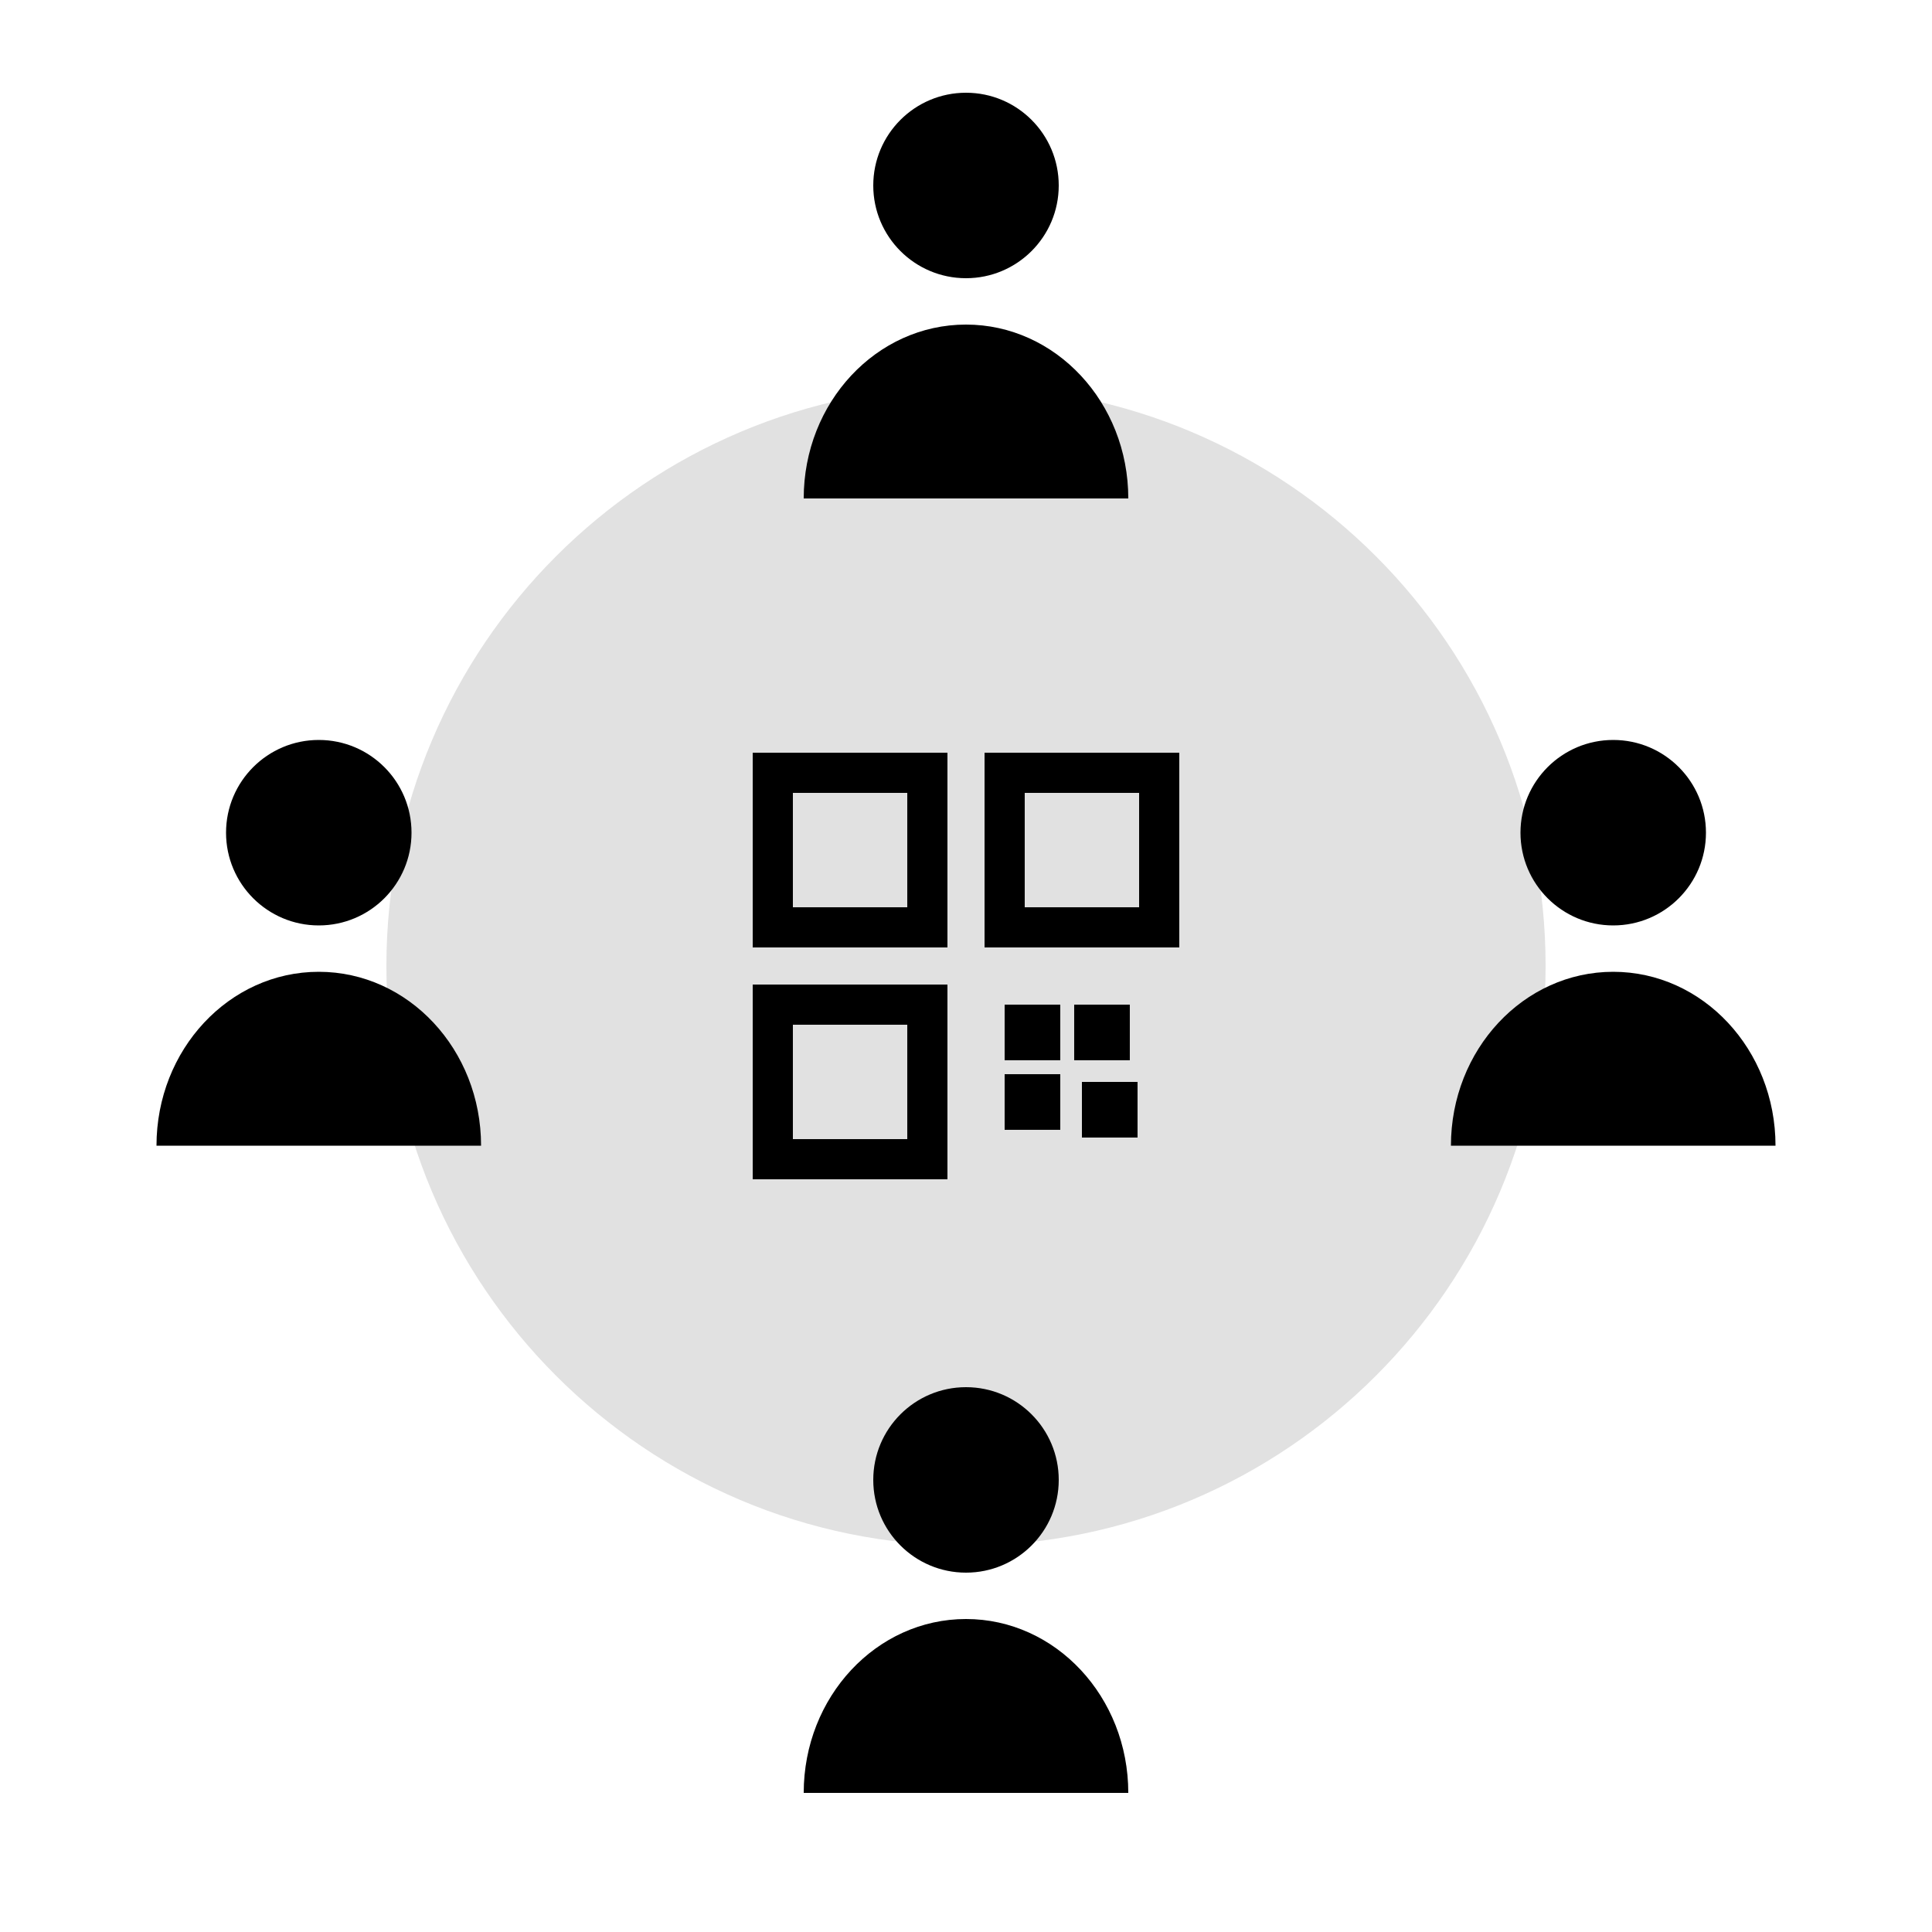
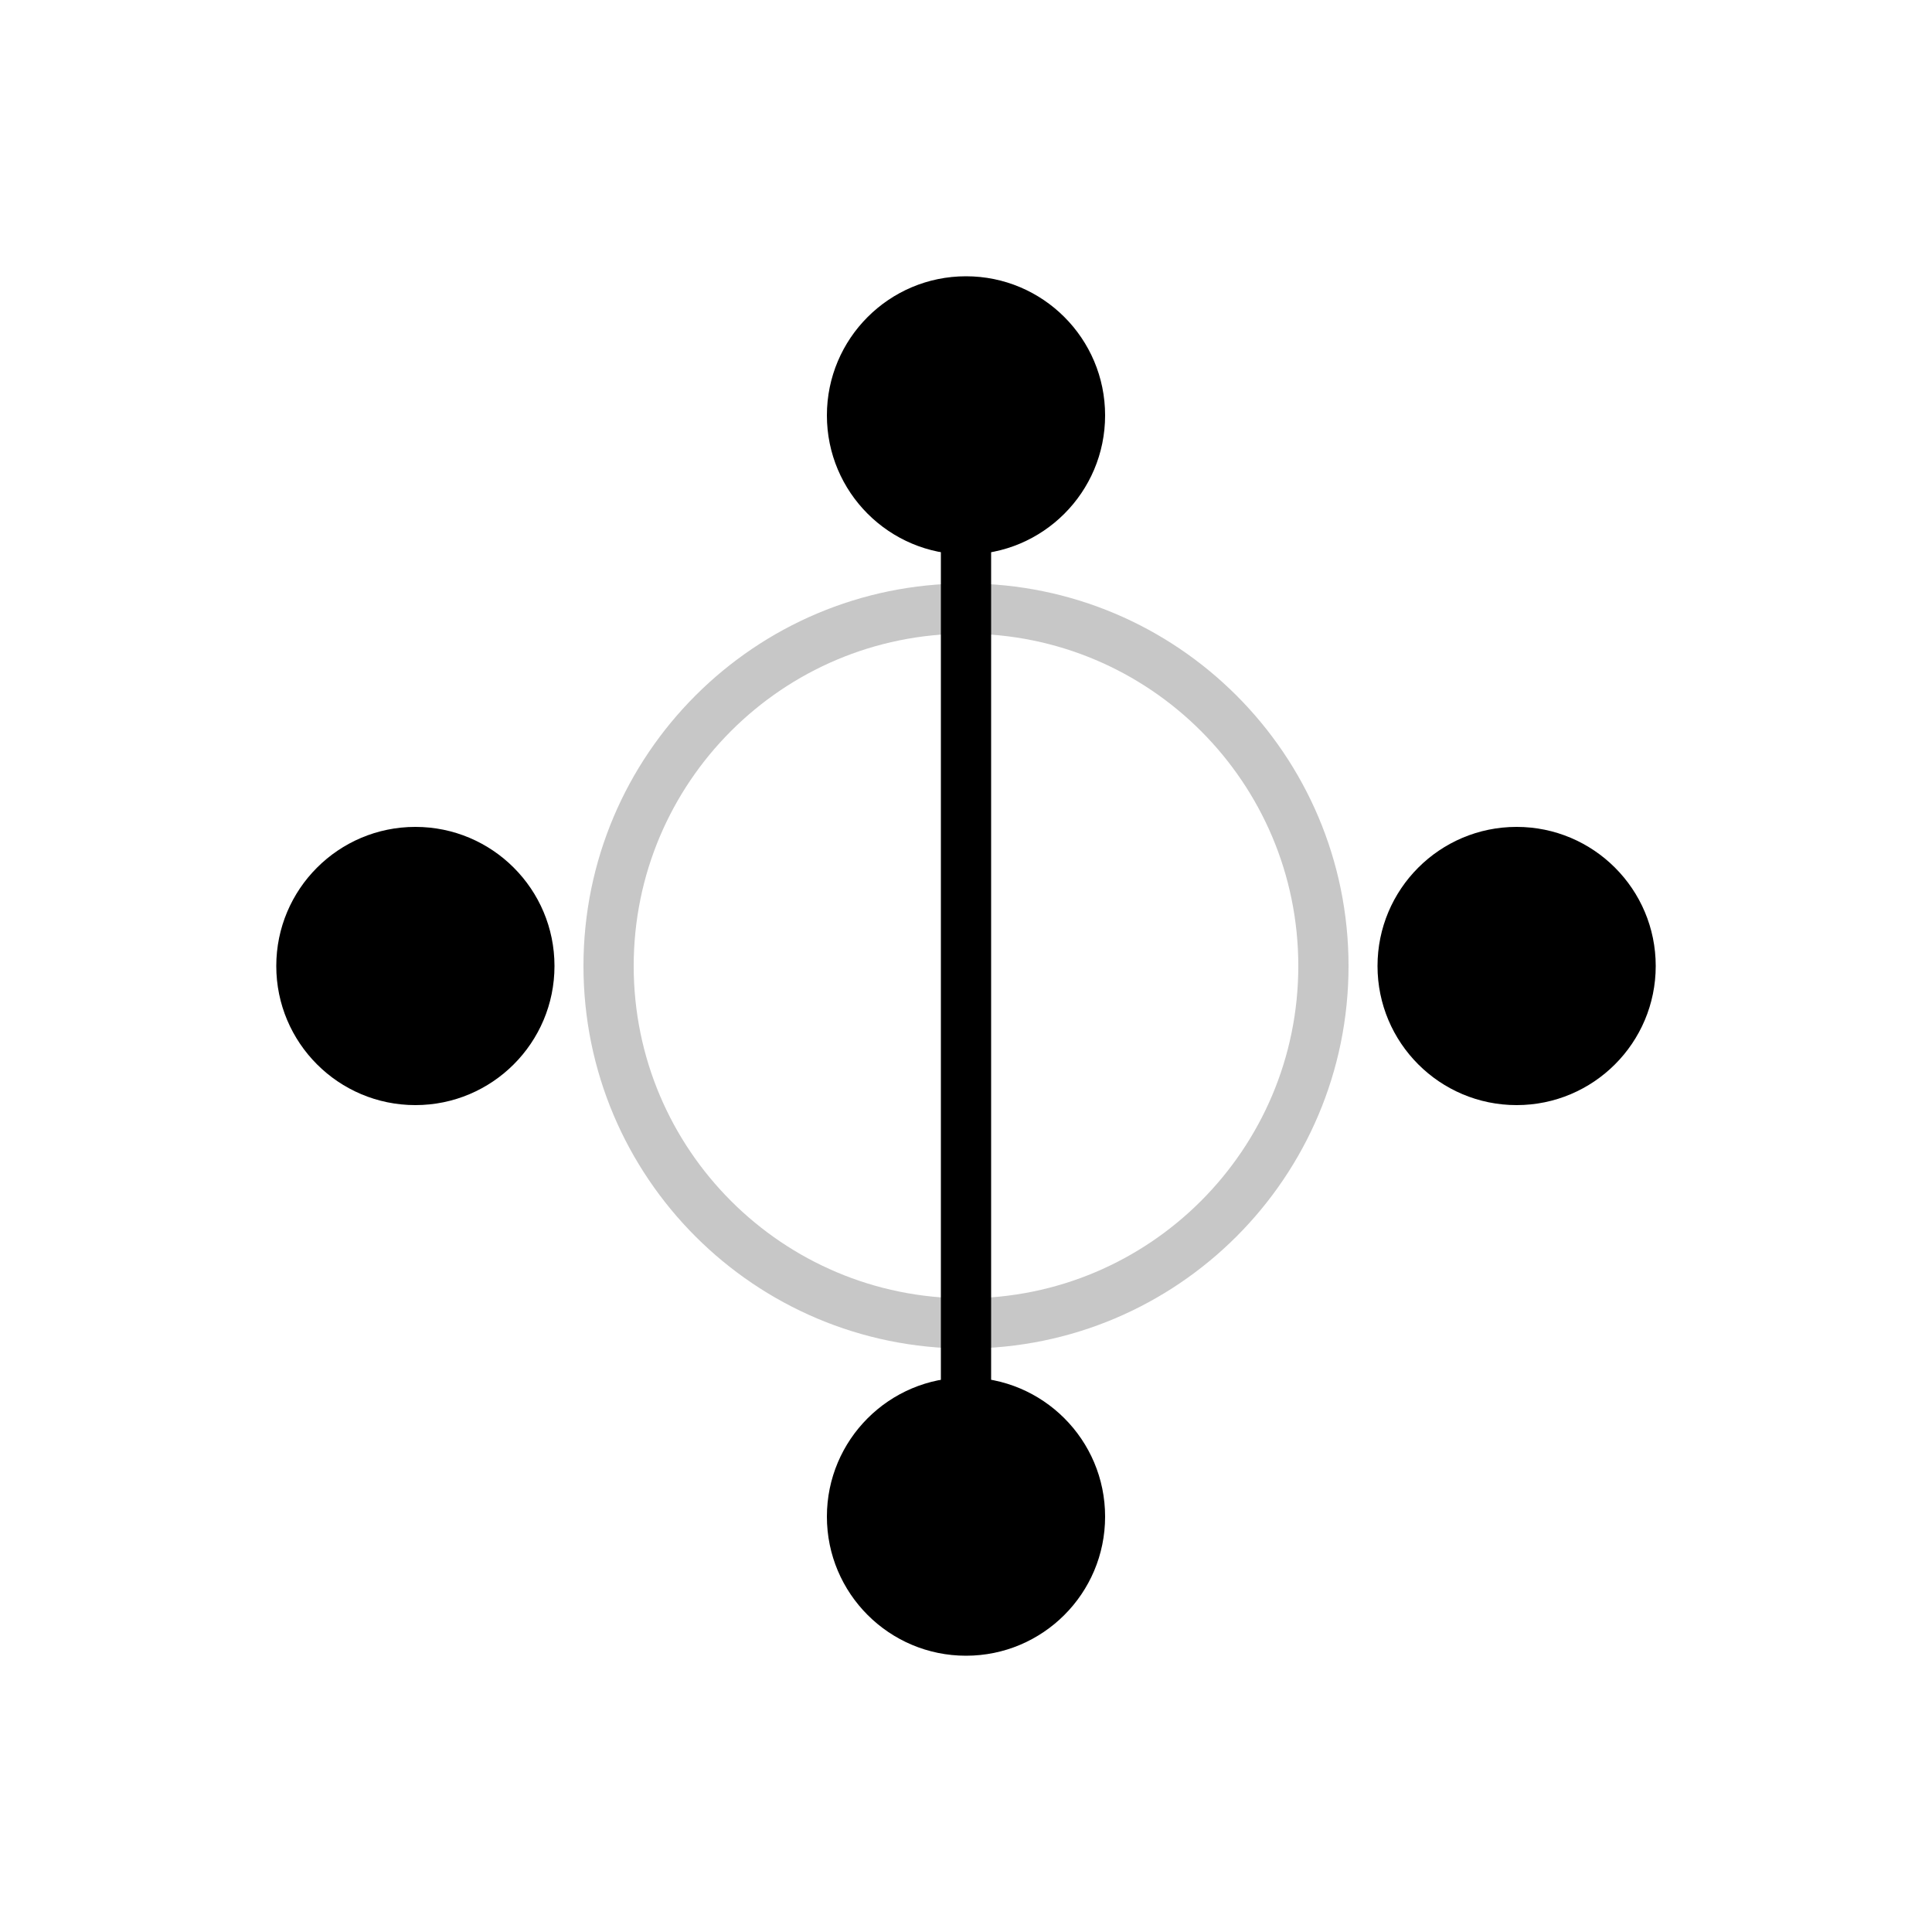
<svg xmlns="http://www.w3.org/2000/svg" viewBox="0 0 240 240" width="240" height="240">
-   <circle cx="120.0" cy="120.0" r="72.0" fill="currentColor" opacity=".12" />
-   <rect x="96.00" y="96.00" width="19.20" height="19.20" fill="none" stroke="currentColor" stroke-width="4.99" />
-   <rect x="124.80" y="96.00" width="19.20" height="19.20" fill="none" stroke="currentColor" stroke-width="4.99" />
-   <rect x="96.00" y="124.80" width="19.20" height="19.20" fill="none" stroke="currentColor" stroke-width="4.99" />
-   <rect x="124.80" y="124.80" width="6.91" height="6.91" fill="currentColor" />
-   <rect x="134.40" y="134.40" width="6.91" height="6.91" fill="currentColor" />
-   <rect x="133.44" y="124.80" width="6.91" height="6.91" fill="currentColor" />
-   <rect x="124.80" y="133.44" width="6.91" height="6.91" fill="currentColor" />
-   <circle cx="120.00" cy="23.04" r="11.52" fill="currentColor" />
-   <path d="M99.84 61.92 a20.16 21.60 0 0 1 40.32 0 Z" fill="currentColor" />
-   <circle cx="200.40" cy="103.44" r="11.52" fill="currentColor" />
-   <path d="M180.24 142.32 a20.16 21.60 0 0 1 40.32 0 Z" fill="currentColor" />
-   <circle cx="120.00" cy="183.84" r="11.52" fill="currentColor" />
-   <path d="M99.84 222.72 a20.16 21.60 0 0 1 40.32 0 Z" fill="currentColor" />
-   <circle cx="39.60" cy="103.44" r="11.52" fill="currentColor" />
-   <path d="M19.44 142.32 a20.16 21.60 0 0 1 40.32 0 Z" fill="currentColor" />
+   <circle cx="120.0" cy="120.0" r="44.4" fill="none" stroke="currentColor" stroke-width="6.24" opacity=".22" />
+   <line x1="120.00" y1="51.60" x2="120.00" y2="188.40" stroke="currentColor" stroke-width="6.24" stroke-linecap="round" />
+   <circle cx="120.00" cy="51.60" r="17.28" fill="currentColor" />
+   <circle cx="188.40" cy="120.00" r="17.28" fill="currentColor" />
+   <circle cx="120.00" cy="188.40" r="17.28" fill="currentColor" />
+   <circle cx="51.60" cy="120.00" r="17.28" fill="currentColor" />
</svg>
